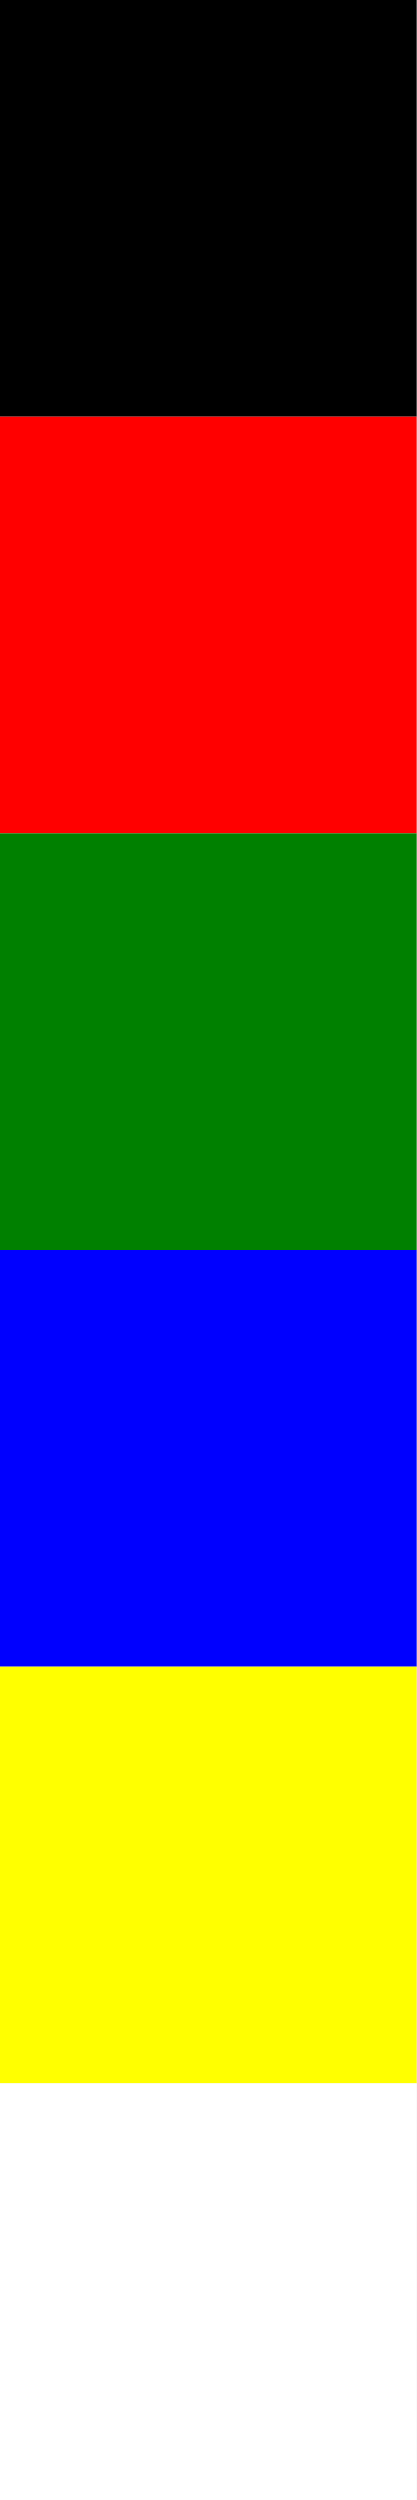
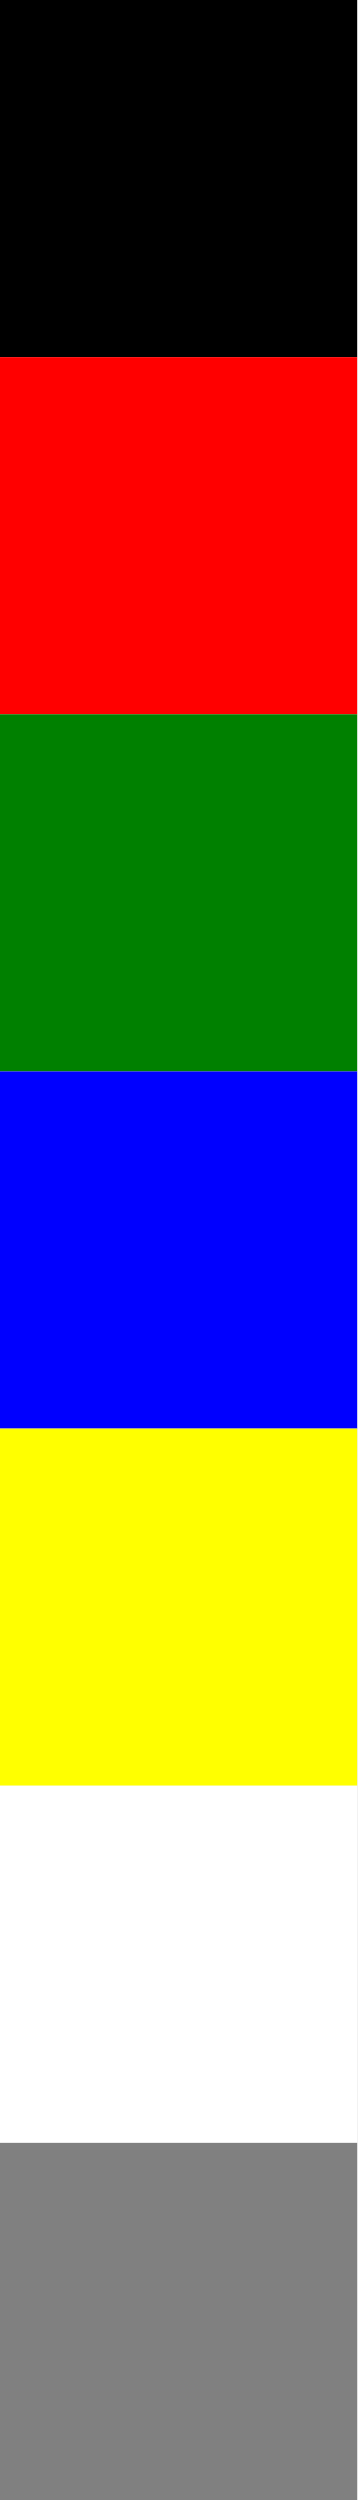
- <svg xmlns="http://www.w3.org/2000/svg" version="1.1" width="32" height="192">
+ <svg xmlns="http://www.w3.org/2000/svg" version="1.1" width="32" height="224">
  <rect width="100%" height="32" y="0" fill="black" />
  <rect width="100%" height="32" y="32" fill="red" />
  <rect width="100%" height="32" y="64" fill="green" />
  <rect width="100%" height="32" y="96" fill="blue" />
  <rect width="100%" height="32" y="128" fill="yellow" />
  <rect width="100%" height="32" y="160" fill="white" />
+   <rect width="100%" height="32" y="192" fill="gray" />
</svg>
